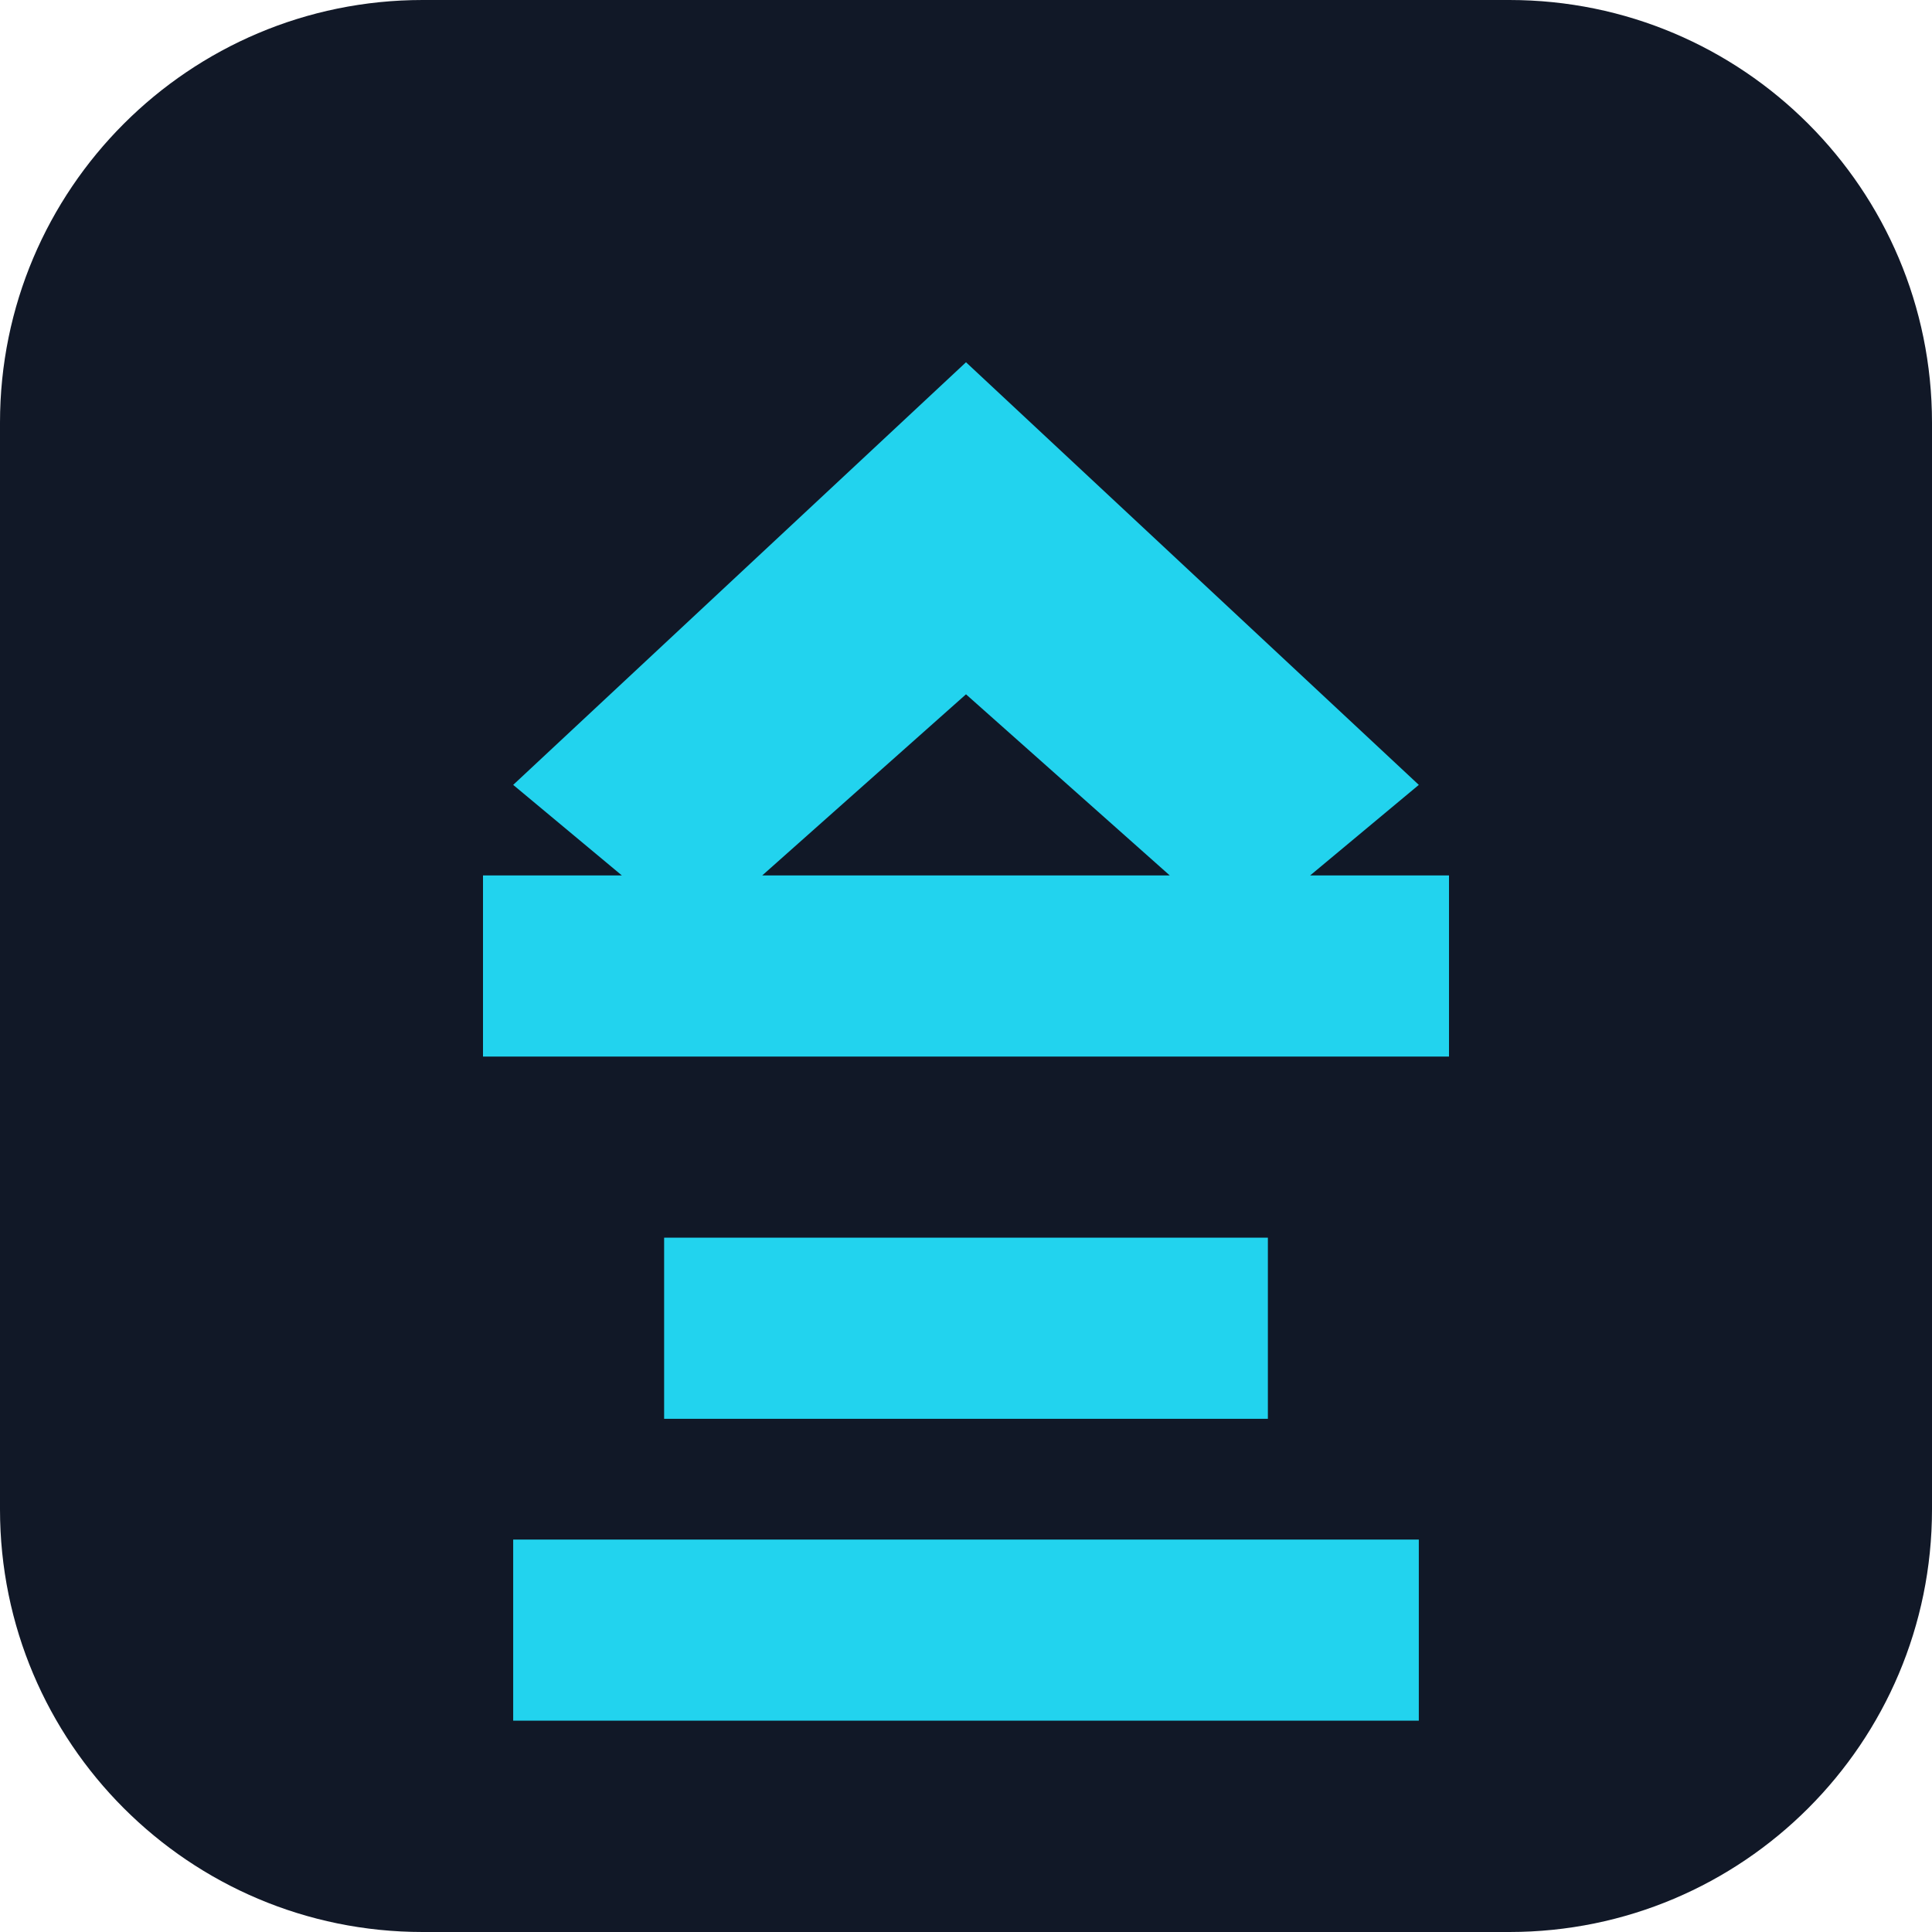
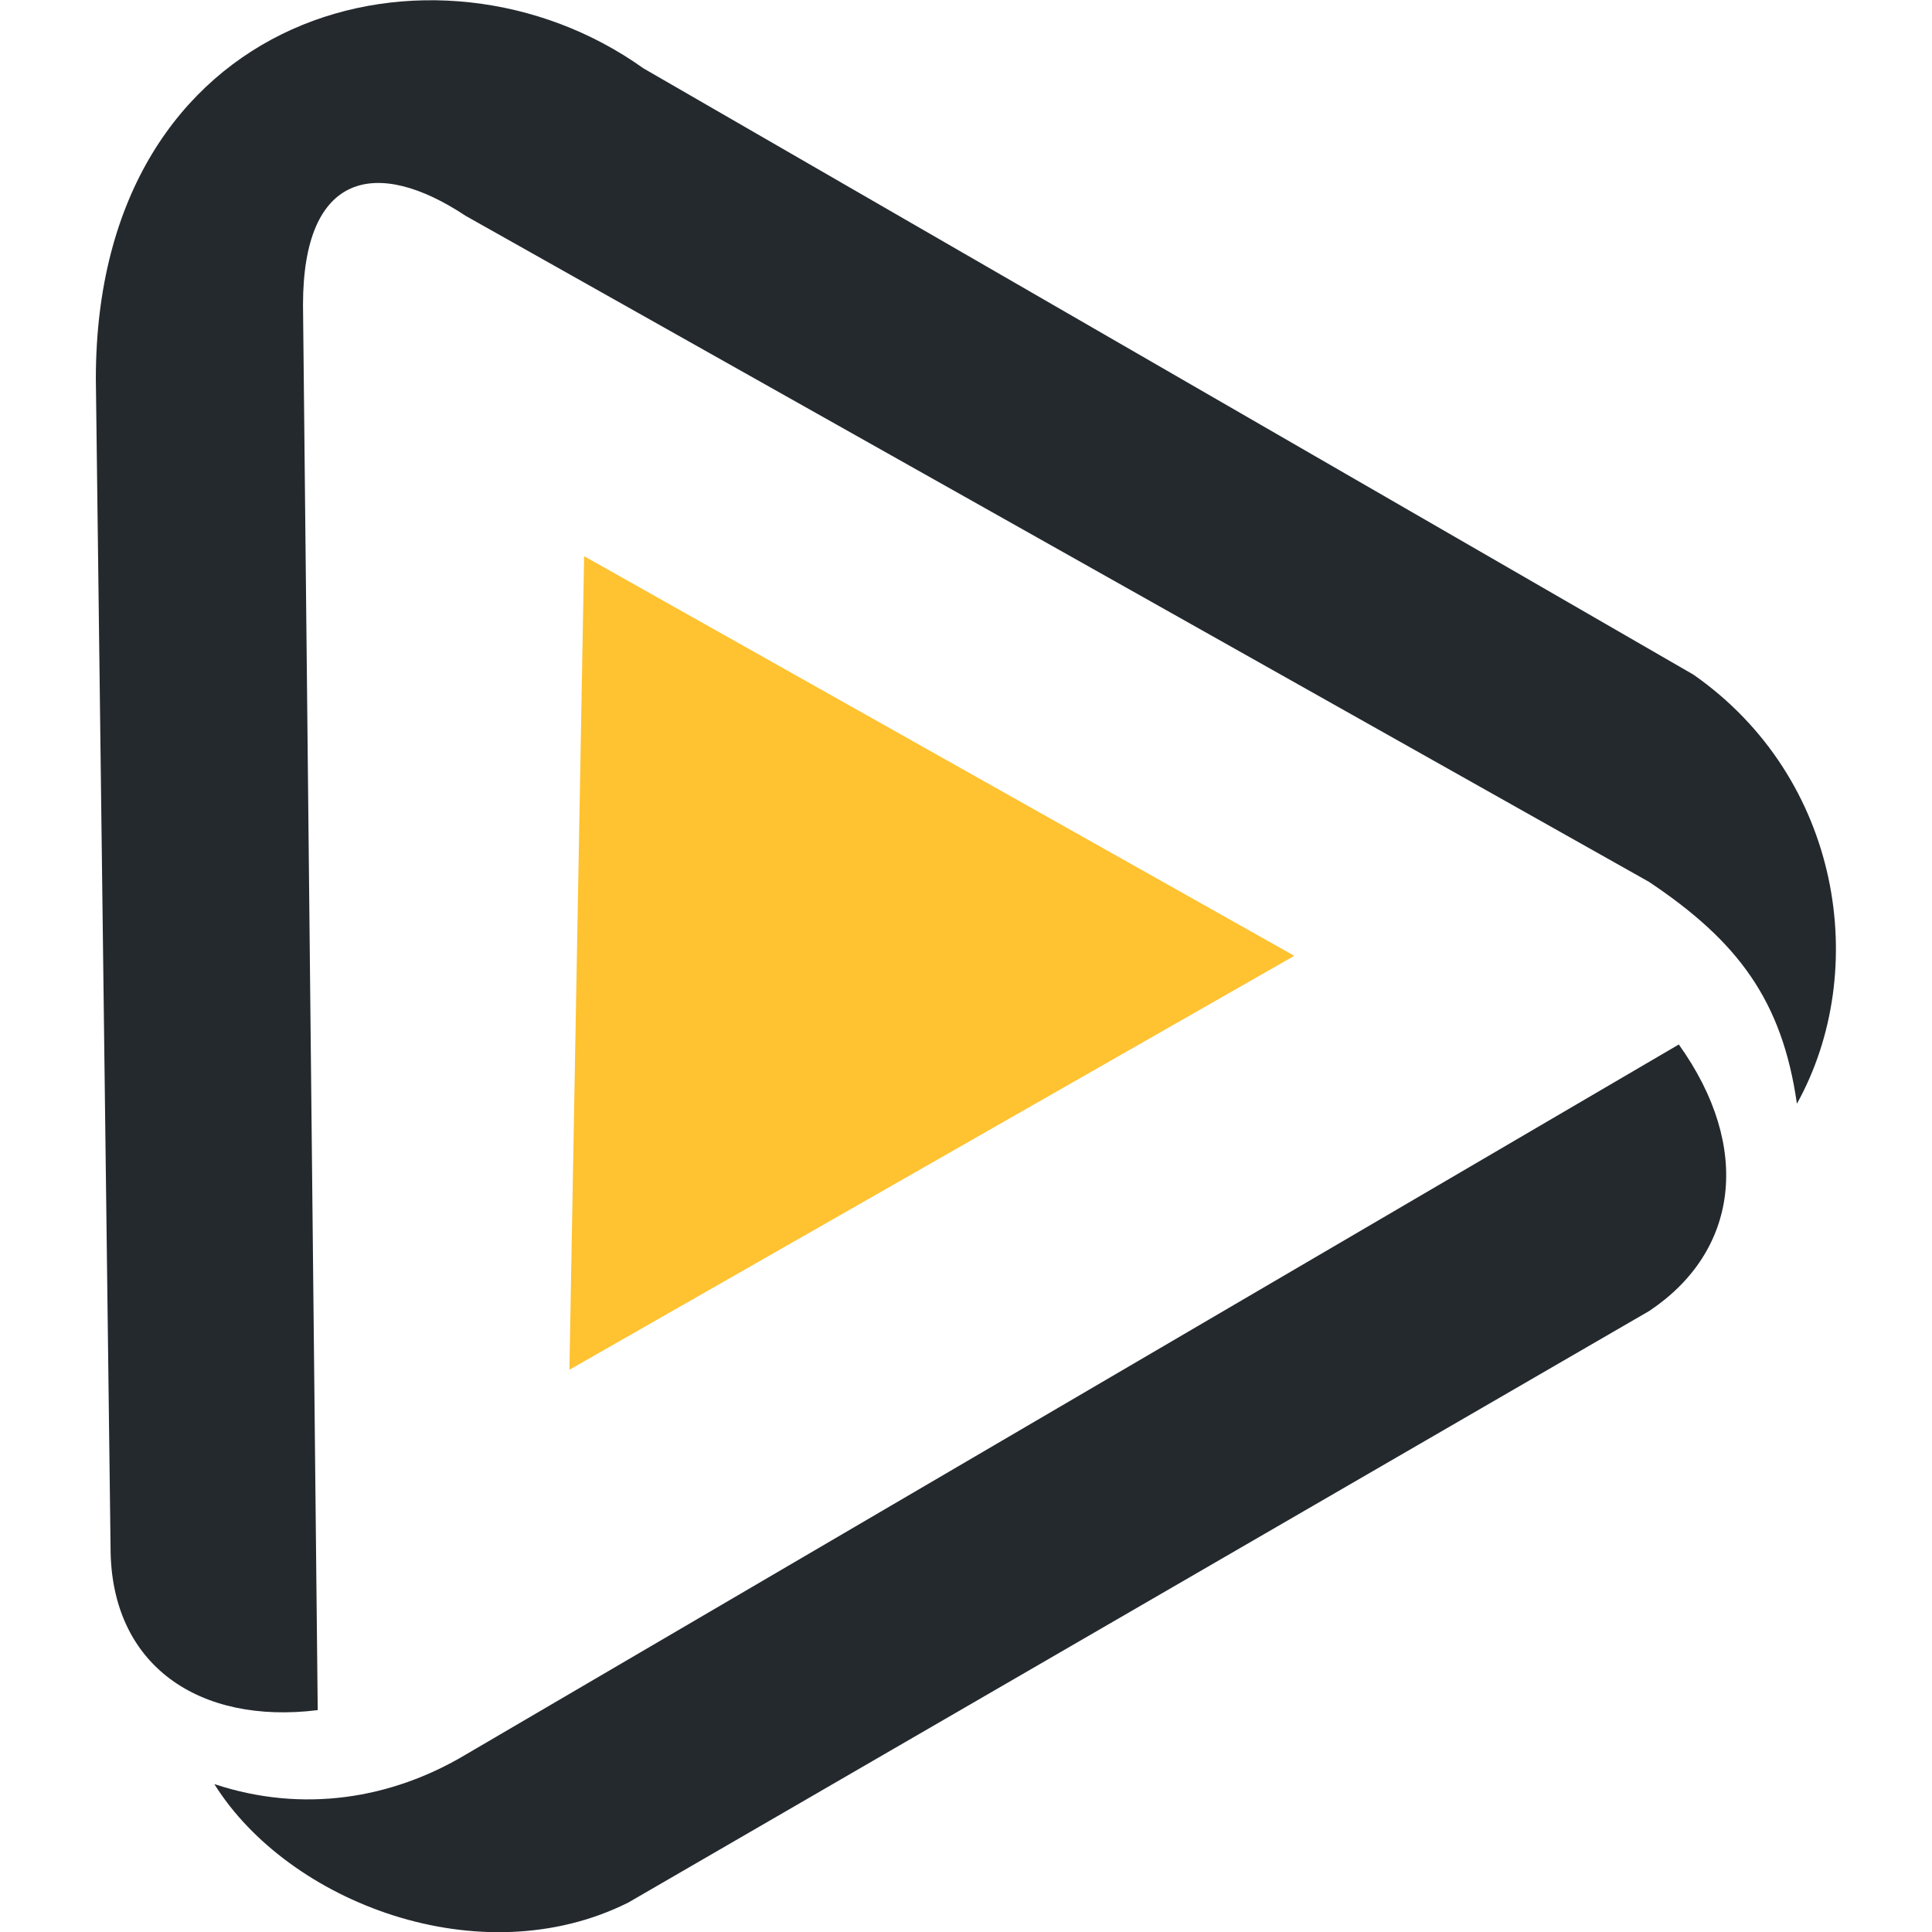
- <svg xmlns="http://www.w3.org/2000/svg" viewBox="0 0 128 128" role="img" aria-label="Radarr icon">
-   <rect width="128" height="128" rx="28" fill="#111827" />
-   <path d="M64 24l30 28-12 10-18-16-18 16-12-10 30-28zm-32 34h64v12H32V58zm12 24h40v12H44V82zm-10 20h60v12H34v-12z" fill="#22d3ee" />
+ <svg xmlns="http://www.w3.org/2000/svg" xml:space="preserve" id="Layer_1" x="0" y="0" version="1.1" viewBox="0 0 512 512">
+   <style>.st0{fill:#24292e}</style>
+   <g id="Group-Copy" transform="translate(70 21)">
+     <path id="Shape" d="m10.3 59.8 3.9 372.4c-31.4 3.9-54.9-11.8-54.9-43.1l-3.9-309.7c0-98 90.2-121.5 145.1-82.3l278.3 160.7c39.2 27.4 47 78.4 27.4 113.7-3.9-27.4-15.7-43.1-39.2-58.8L53.4 36.2C29.9 20.6 10.3 24.5 10.3 59.8" class="st0" />
+     <path id="Shape_00000114049535938561773820000018271523940913105341_" d="M-13.2 451.8c23.5 7.8 47 3.9 66.6-7.8l321.5-188.2c19.6 27.4 15.7 54.9-7.8 70.6L96.5 483.2c-39.2 19.6-90.1 0-109.7-31.4" class="st0" />
+     <path id="Shape_00000165935924413286433040000003668002807793862576_" d="M80.9 342 273 232.3 84.8 126.4z" style="fill:#ffc230" />
+   </g>
</svg>
